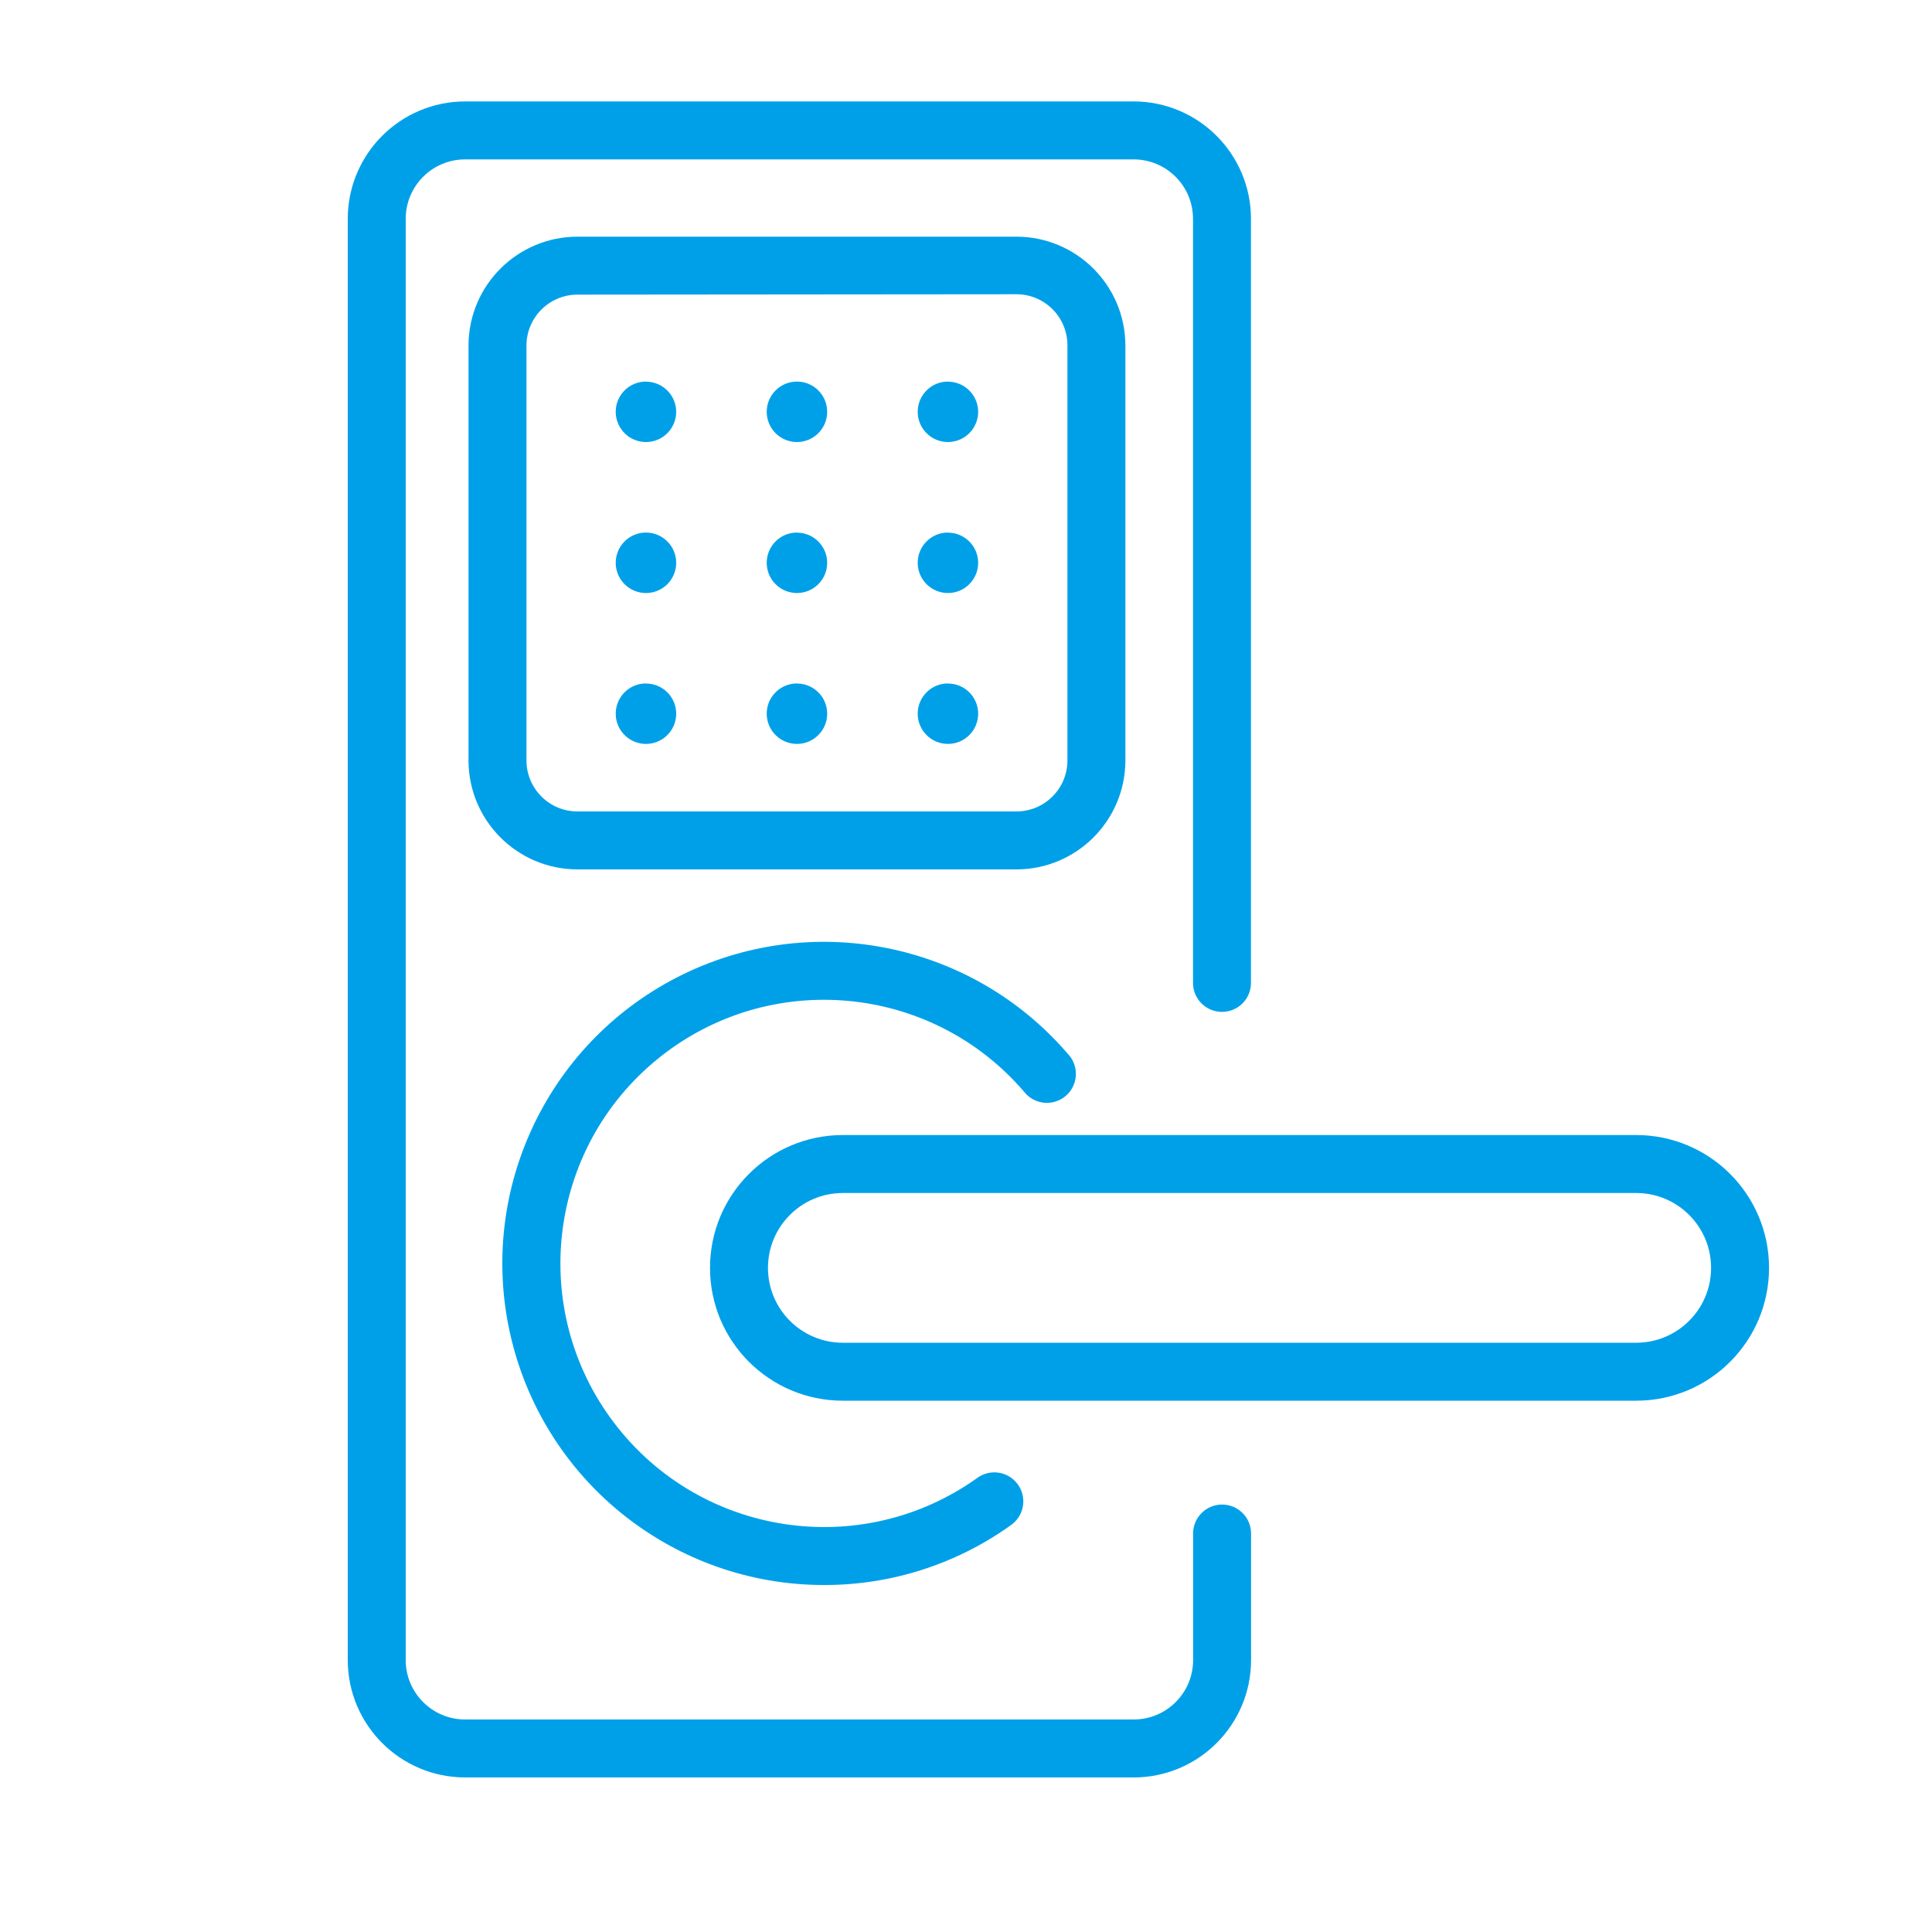
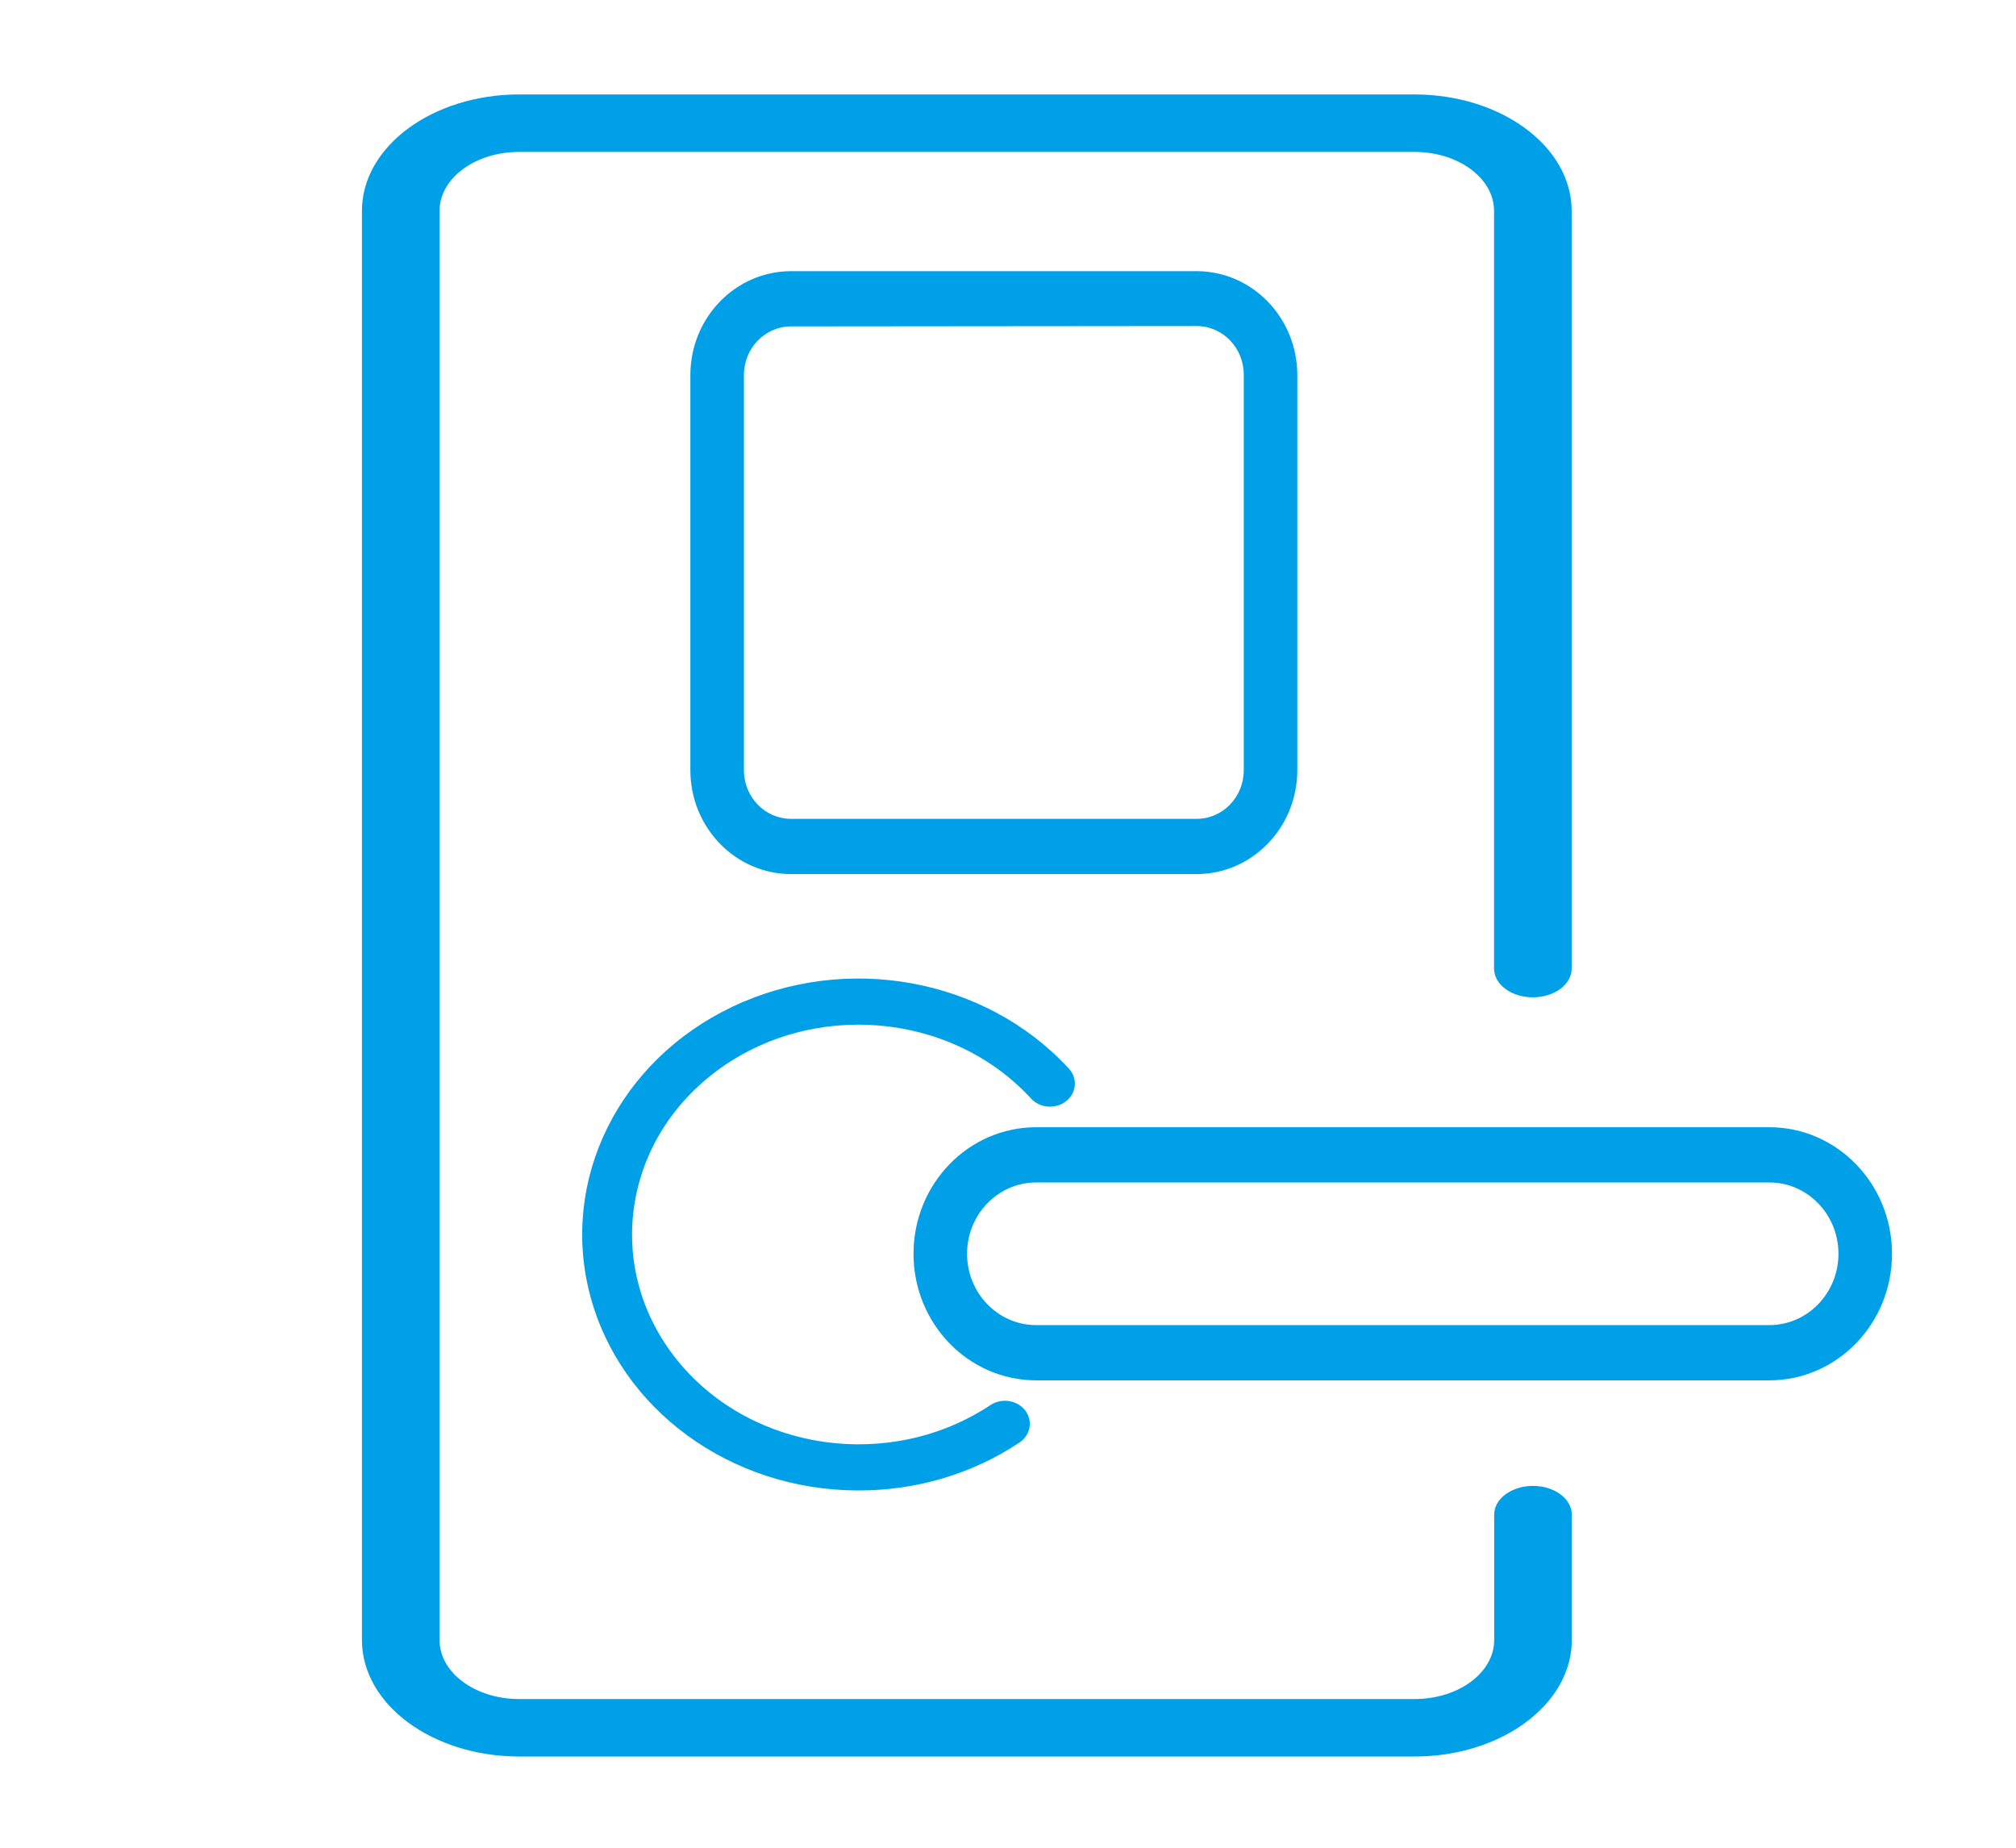
- <svg xmlns="http://www.w3.org/2000/svg" version="1.1" fill-rule="evenodd" clip-rule="evenodd" height="1024" width="1024" viewBox="0 0 1024 1024">
-   <path d="M342.426 202.24A16.026 16.026 0 1 0 358.4 218.266a16.026 16.026 0 0 0-15.974-15.974zM342.426 282.266A16.026 16.026 0 1 0 358.4 298.24a16.026 16.026 0 0 0-15.974-15.974zM342.426 362.24A16.026 16.026 0 1 0 358.4 378.266a15.974 15.974 0 0 0-15.974-15.974zM422.4 362.24a16.026 16.026 0 1 0 16.026 16.026 15.974 15.974 0 0 0-15.974-15.974zM502.426 202.24a16.026 16.026 0 1 0 16.026 16.026 16.026 16.026 0 0 0-15.974-15.974zM502.426 362.24a16.026 16.026 0 1 0 16.026 16.026 15.974 15.974 0 0 0-15.974-15.974zM422.4 202.24a16.026 16.026 0 1 0 16.026 16.026 16.026 16.026 0 0 0-16.026-16.026zM422.4 282.266a16.026 16.026 0 1 0 16.026 16.026 16.026 16.026 0 0 0-15.974-15.974zM502.426 282.266a16.026 16.026 0 1 0 16.026 16.026 16.026 16.026 0 0 0-15.974-15.974z" fill="#00a0e9" />
-   <path d="M600.832 942.08h-354.304A62.259 62.259 0 0 1 184.32 879.872V115.968A62.259 62.259 0 0 1 246.528 53.76h354.355a62.259 62.259 0 0 1 62.157 62.208v404.992a15.36 15.36 0 0 1-30.72 0v-404.992a31.488 31.488 0 0 0-31.488-31.488h-354.304A31.488 31.488 0 0 0 215.04 115.968v763.904a31.488 31.488 0 0 0 31.488 31.488h354.355a31.488 31.488 0 0 0 31.488-31.488v-67.072a15.36 15.36 0 0 1 30.72 0v67.072A62.259 62.259 0 0 1 600.832 942.08z" fill="#00a0e9" />
-   <path d="M538.778 460.8H306.022A57.805 57.805 0 0 1 248.32 403.098v-220.16A57.805 57.805 0 0 1 306.022 125.44h232.755a57.805 57.805 0 0 1 57.702 57.702v220.16A57.805 57.805 0 0 1 538.778 460.8zM306.022 156.16a27.034 27.034 0 0 0-26.982 26.982v220.16A27.034 27.034 0 0 0 306.022 430.08h232.755a27.034 27.034 0 0 0 26.982-26.982v-220.16a27.034 27.034 0 0 0-26.982-26.982zM867.226 742.4H446.72a70.4 70.4 0 0 1 0-140.8h420.506a70.4 70.4 0 1 1 0 140.8z m-420.506-110.08a39.68 39.68 0 0 0 0 79.36h420.506a39.68 39.68 0 1 0 0-79.36z" fill="#00a0e9" />
-   <path d="M436.685 840.09a170.445 170.445 0 1 1 129.229-281.6A15.36 15.36 0 1 1 542.72 578.56a139.725 139.725 0 1 0-24.781 204.8 15.36 15.36 0 1 1 17.869 24.986 169.318 169.318 0 0 1-99.123 31.744z" fill="#00a0e9" />
+ <svg xmlns="http://www.w3.org/2000/svg" width="300" height="275" clip-rule="evenodd">
+   <path stroke="null" id="svg_2" d="m210.487,261.424l-133.234,0a23.412,17.337 0 0 1 -23.393,-17.323l0,-212.723a23.412,17.337 0 0 1 23.393,-17.323l133.253,0a23.412,17.337 0 0 1 23.374,17.323l0,112.777a5.776,4.277 0 0 1 -11.552,0l0,-112.777a11.841,8.768 0 0 0 -11.841,-8.768l-133.234,0a11.841,8.768 0 0 0 -11.841,8.768l0,212.723a11.841,8.768 0 0 0 11.841,8.768l133.253,0a11.841,8.768 0 0 0 11.841,-8.768l0,-18.677a5.776,4.277 0 0 1 11.552,0l0,18.677a23.412,17.337 0 0 1 -23.412,17.323z" fill="#00a0e9" />
+   <path stroke="null" id="svg_3" d="m178.083,130.09l-60.379,0a14.995,15.467 0 0 1 -14.969,-15.439l0,-58.908a14.995,15.467 0 0 1 14.969,-15.385l60.379,0a14.995,15.467 0 0 1 14.969,15.439l0,58.908a14.995,15.467 0 0 1 -14.969,15.385zm-60.379,-81.512a7.013,7.233 0 0 0 -7,7.22l0,58.908a7.013,7.233 0 0 0 7,7.165l60.379,0a7.013,7.233 0 0 0 7,-7.22l0,-58.908a7.013,7.233 0 0 0 -7,-7.22l-60.379,0.055zm145.582,156.86l-109.084,0a18.263,18.837 0 0 1 0,-37.674l109.084,0a18.263,18.837 0 1 1 0,37.674zm-109.084,-29.454a10.293,10.617 0 0 0 0,21.234l109.084,0a10.293,10.617 0 1 0 0,-21.234l-109.084,0z" fill="#00a0e9" />
+   <path stroke="null" id="svg_4" d="m127.743,221.827a41.109,38.095 0 1 1 31.168,-62.939a3.705,3.433 0 1 1 -5.594,4.486a33.7,31.229 0 1 0 -5.977,45.774a3.705,3.433 0 1 1 4.31,5.584a40.837,37.843 0 0 1 -23.907,7.095z" fill="#00a0e9" />
</svg>
